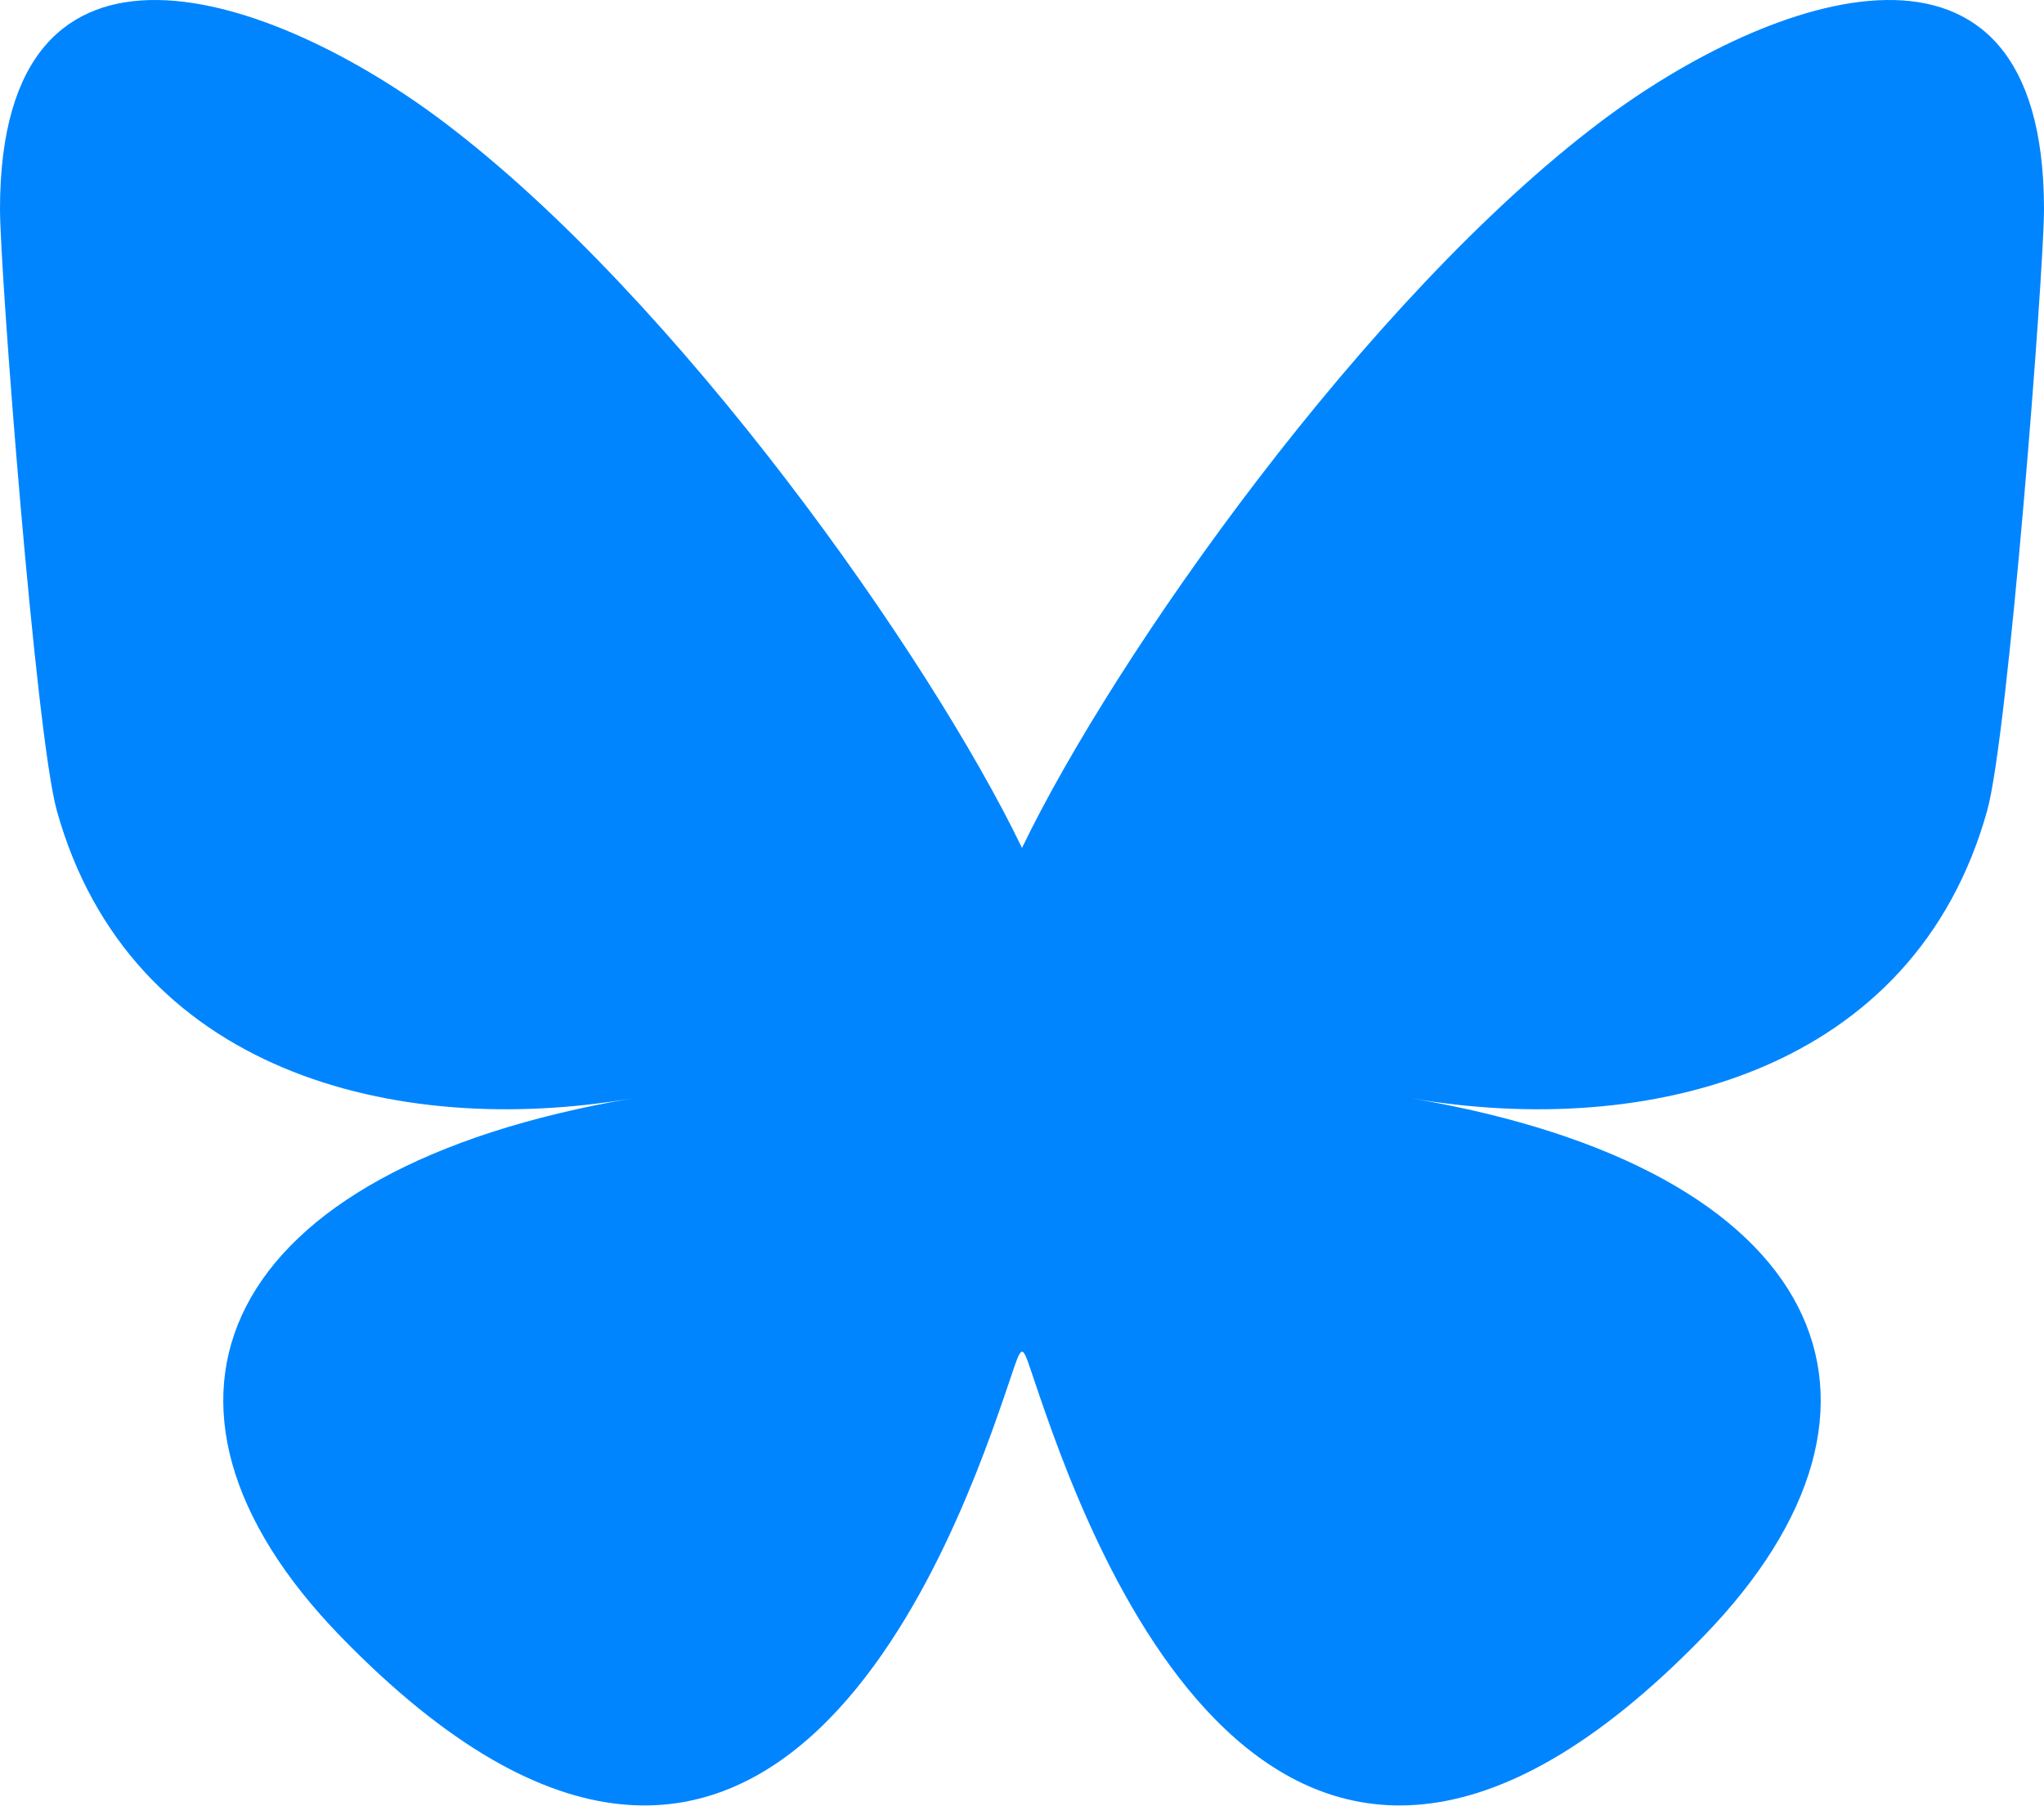
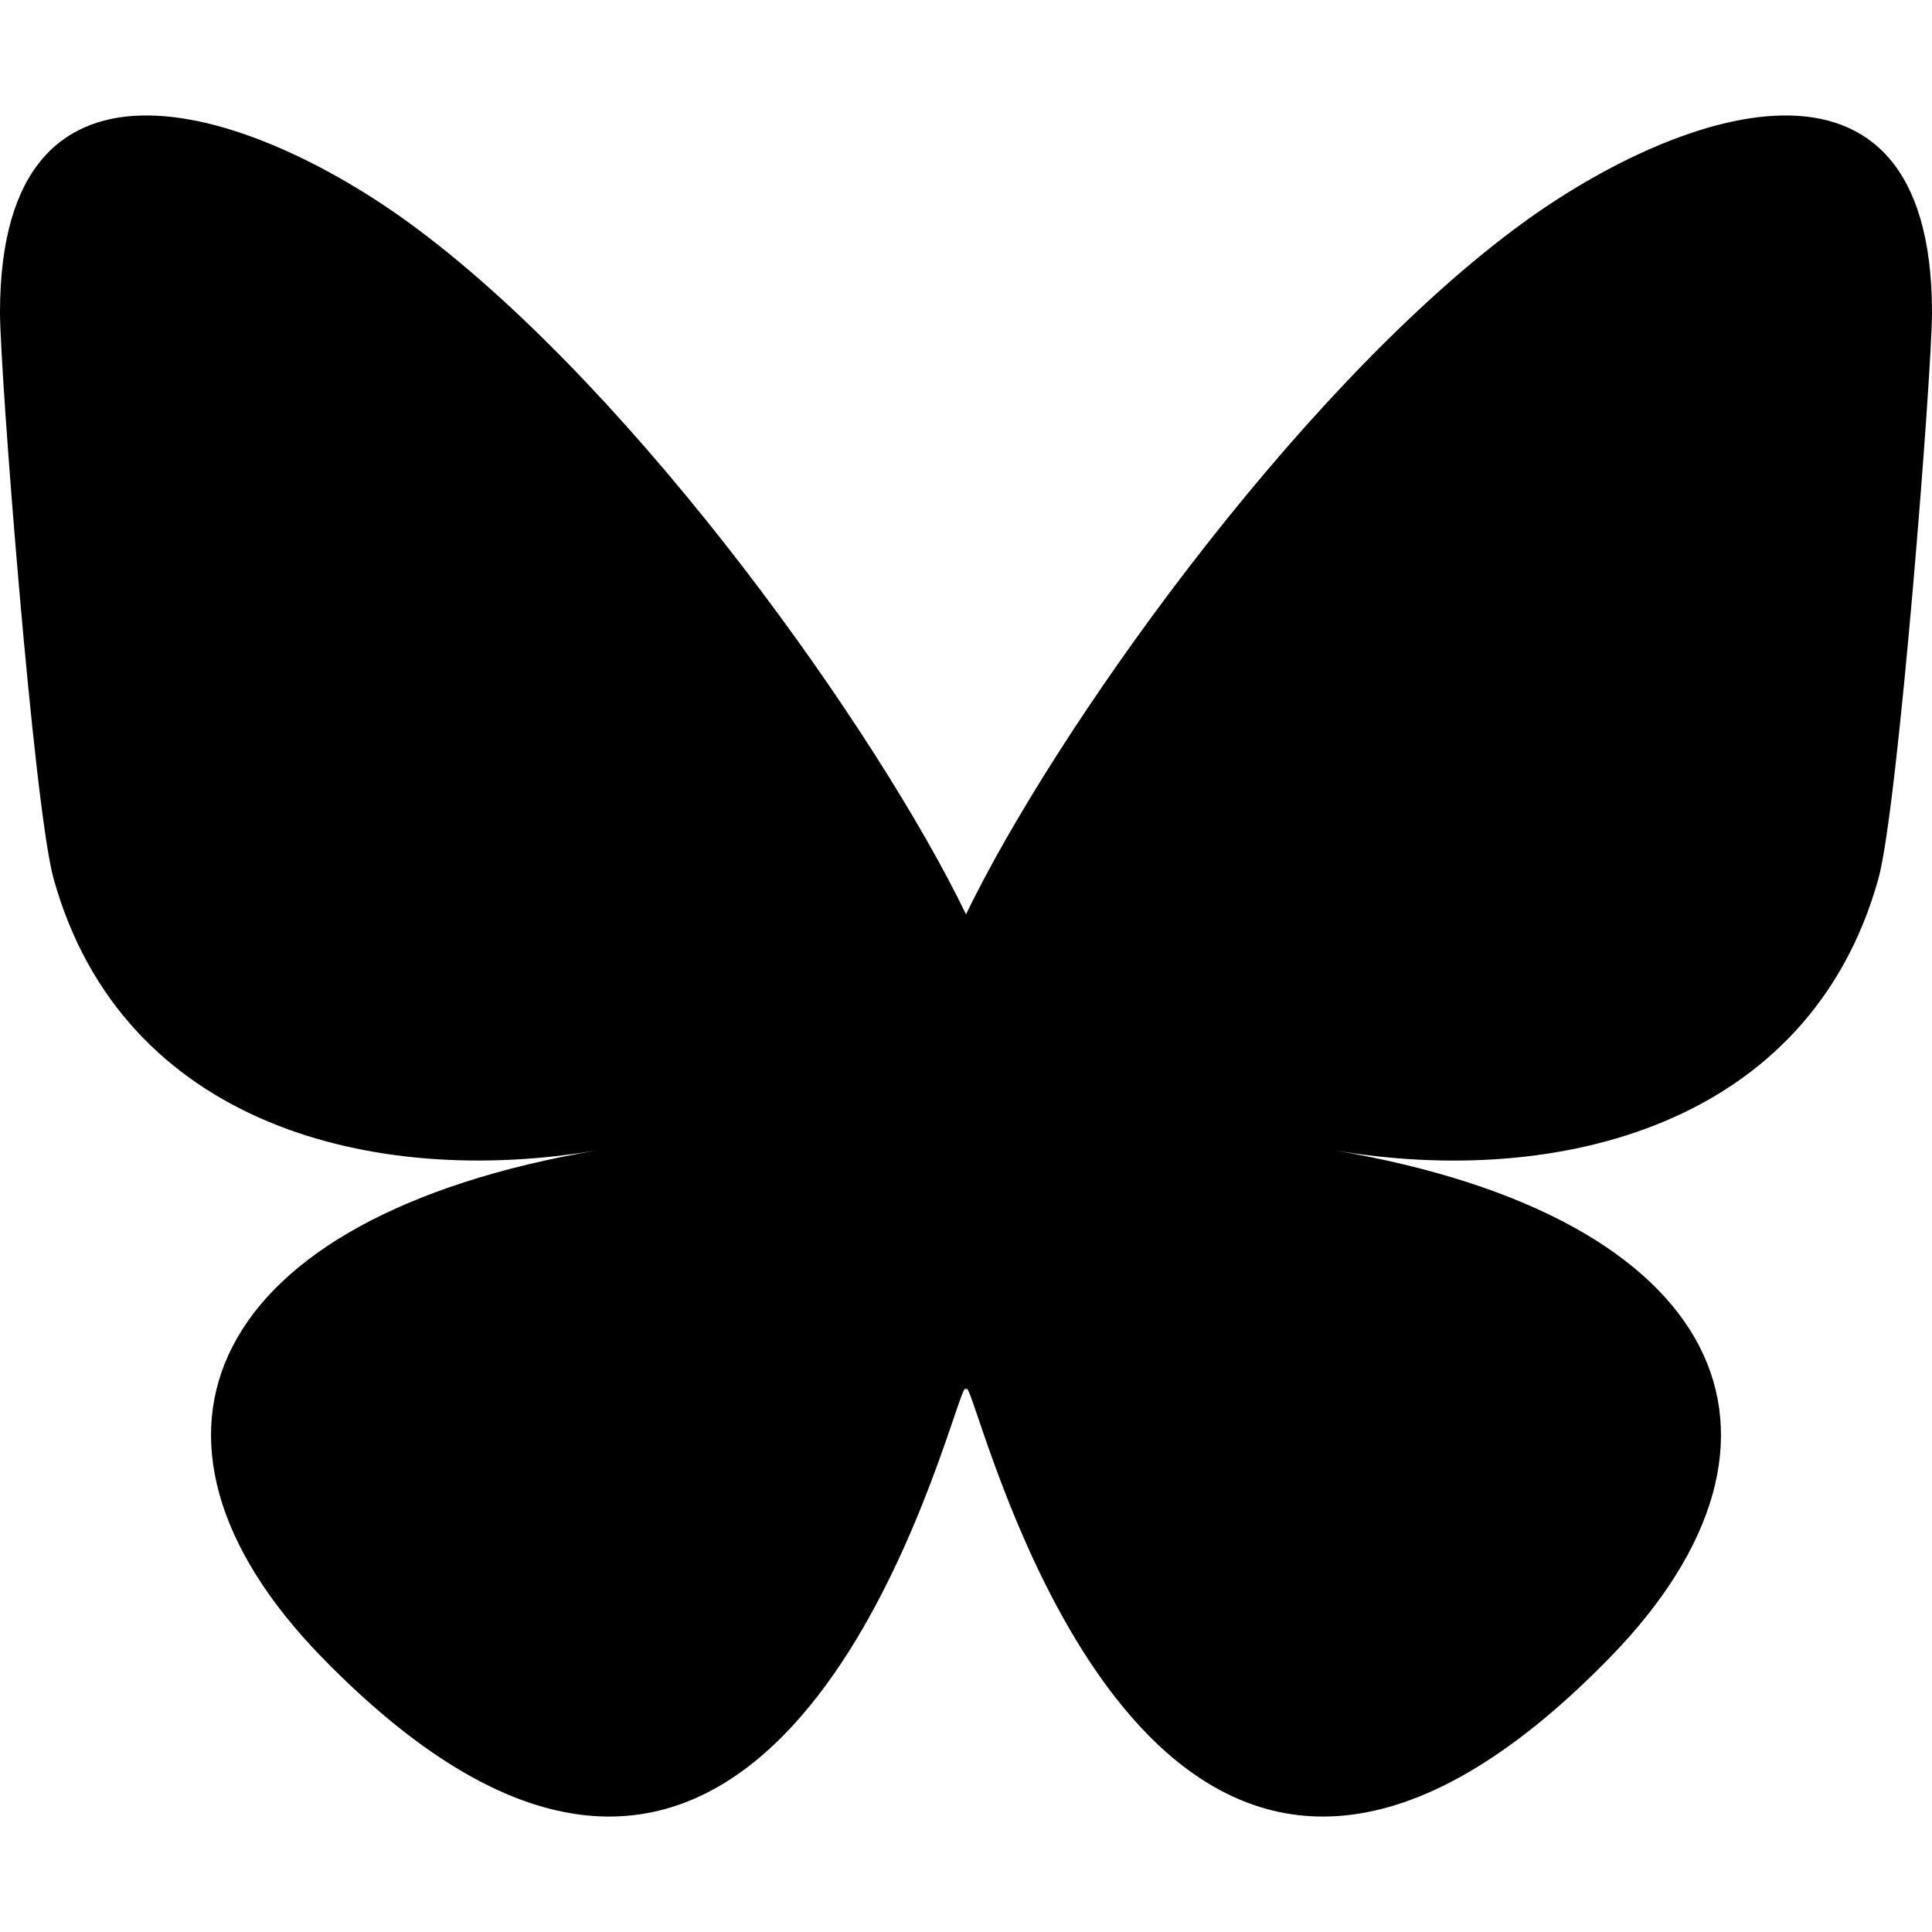
- <svg xmlns="http://www.w3.org/2000/svg" shape-rendering="geometricPrecision" text-rendering="geometricPrecision" image-rendering="optimizeQuality" fill-rule="evenodd" clip-rule="evenodd" viewBox="0 0 511.999 452.266">
-   <path fill="#0085FF" fill-rule="nonzero" d="M110.985 30.442c58.695 44.217 121.837 133.856 145.013 181.961 23.176-48.105 86.322-137.744 145.016-181.961 42.361-31.897 110.985-56.584 110.985 21.96 0 15.681-8.962 131.776-14.223 150.628-18.272 65.516-84.873 82.228-144.112 72.116 103.55 17.68 129.889 76.238 73 134.8-108.04 111.223-155.288-27.905-167.385-63.554-3.489-10.262-2.991-10.498-6.561 0-12.098 35.649-59.342 174.777-167.382 63.554-56.89-58.562-30.551-117.12 72.999-134.8-59.239 10.112-125.84-6.6-144.112-72.116C8.962 184.178 0 68.083 0 52.402c0-78.544 68.633-53.857 110.985-21.96z" />
+ <svg xmlns="http://www.w3.org/2000/svg" role="img" viewBox="0 0 24 24">
+   <path d="M5.202 2.857C7.954 4.922 10.913 9.11 12 11.358c1.087-2.247 4.046-6.436 6.798-8.501C20.783 1.366 24 .213 24 3.883c0 .732-.42 6.156-.667 7.037-.856 3.061-3.978 3.842-6.755 3.37 4.854.826 6.089 3.562 3.422 6.299-5.065 5.196-7.28-1.304-7.847-2.97-.104-.305-.152-.448-.153-.327 0-.121-.05.022-.153.327-.568 1.666-2.782 8.166-7.847 2.97-2.667-2.737-1.432-5.473 3.422-6.3-2.777.473-5.899-.308-6.755-3.369C.42 10.04 0 4.615 0 3.883c0-3.67 3.217-2.517 5.202-1.026" />
</svg>
